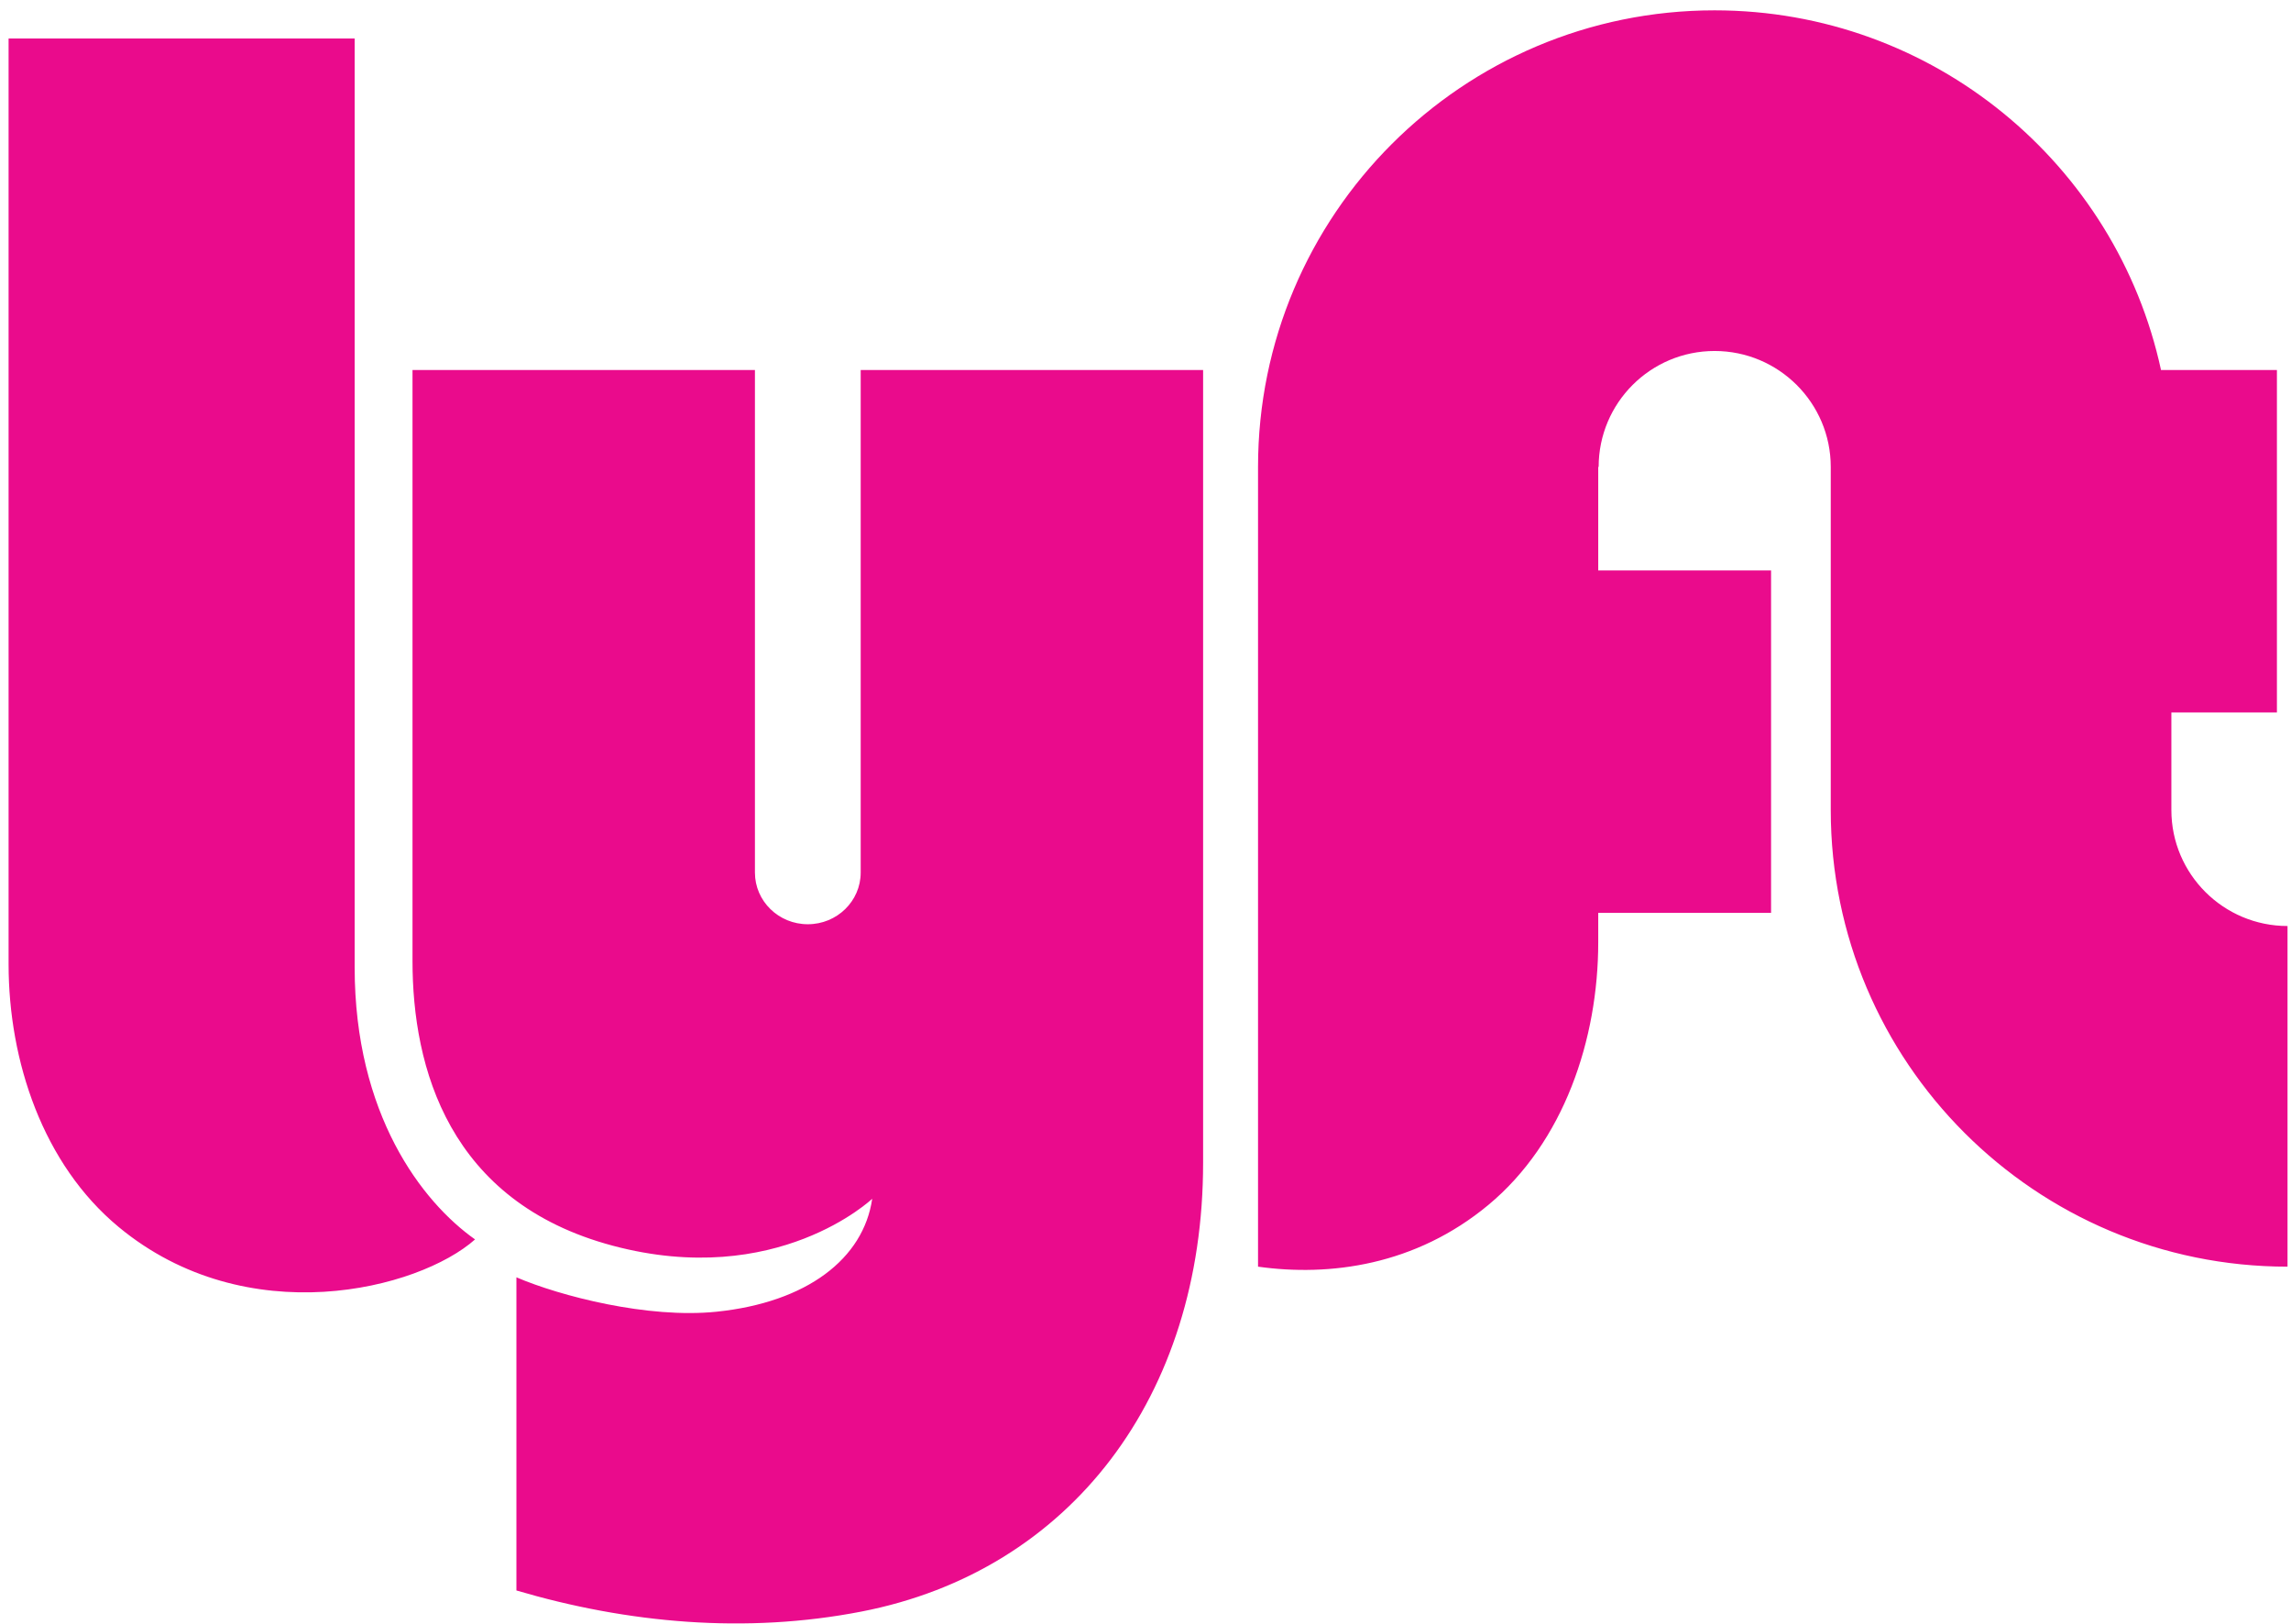
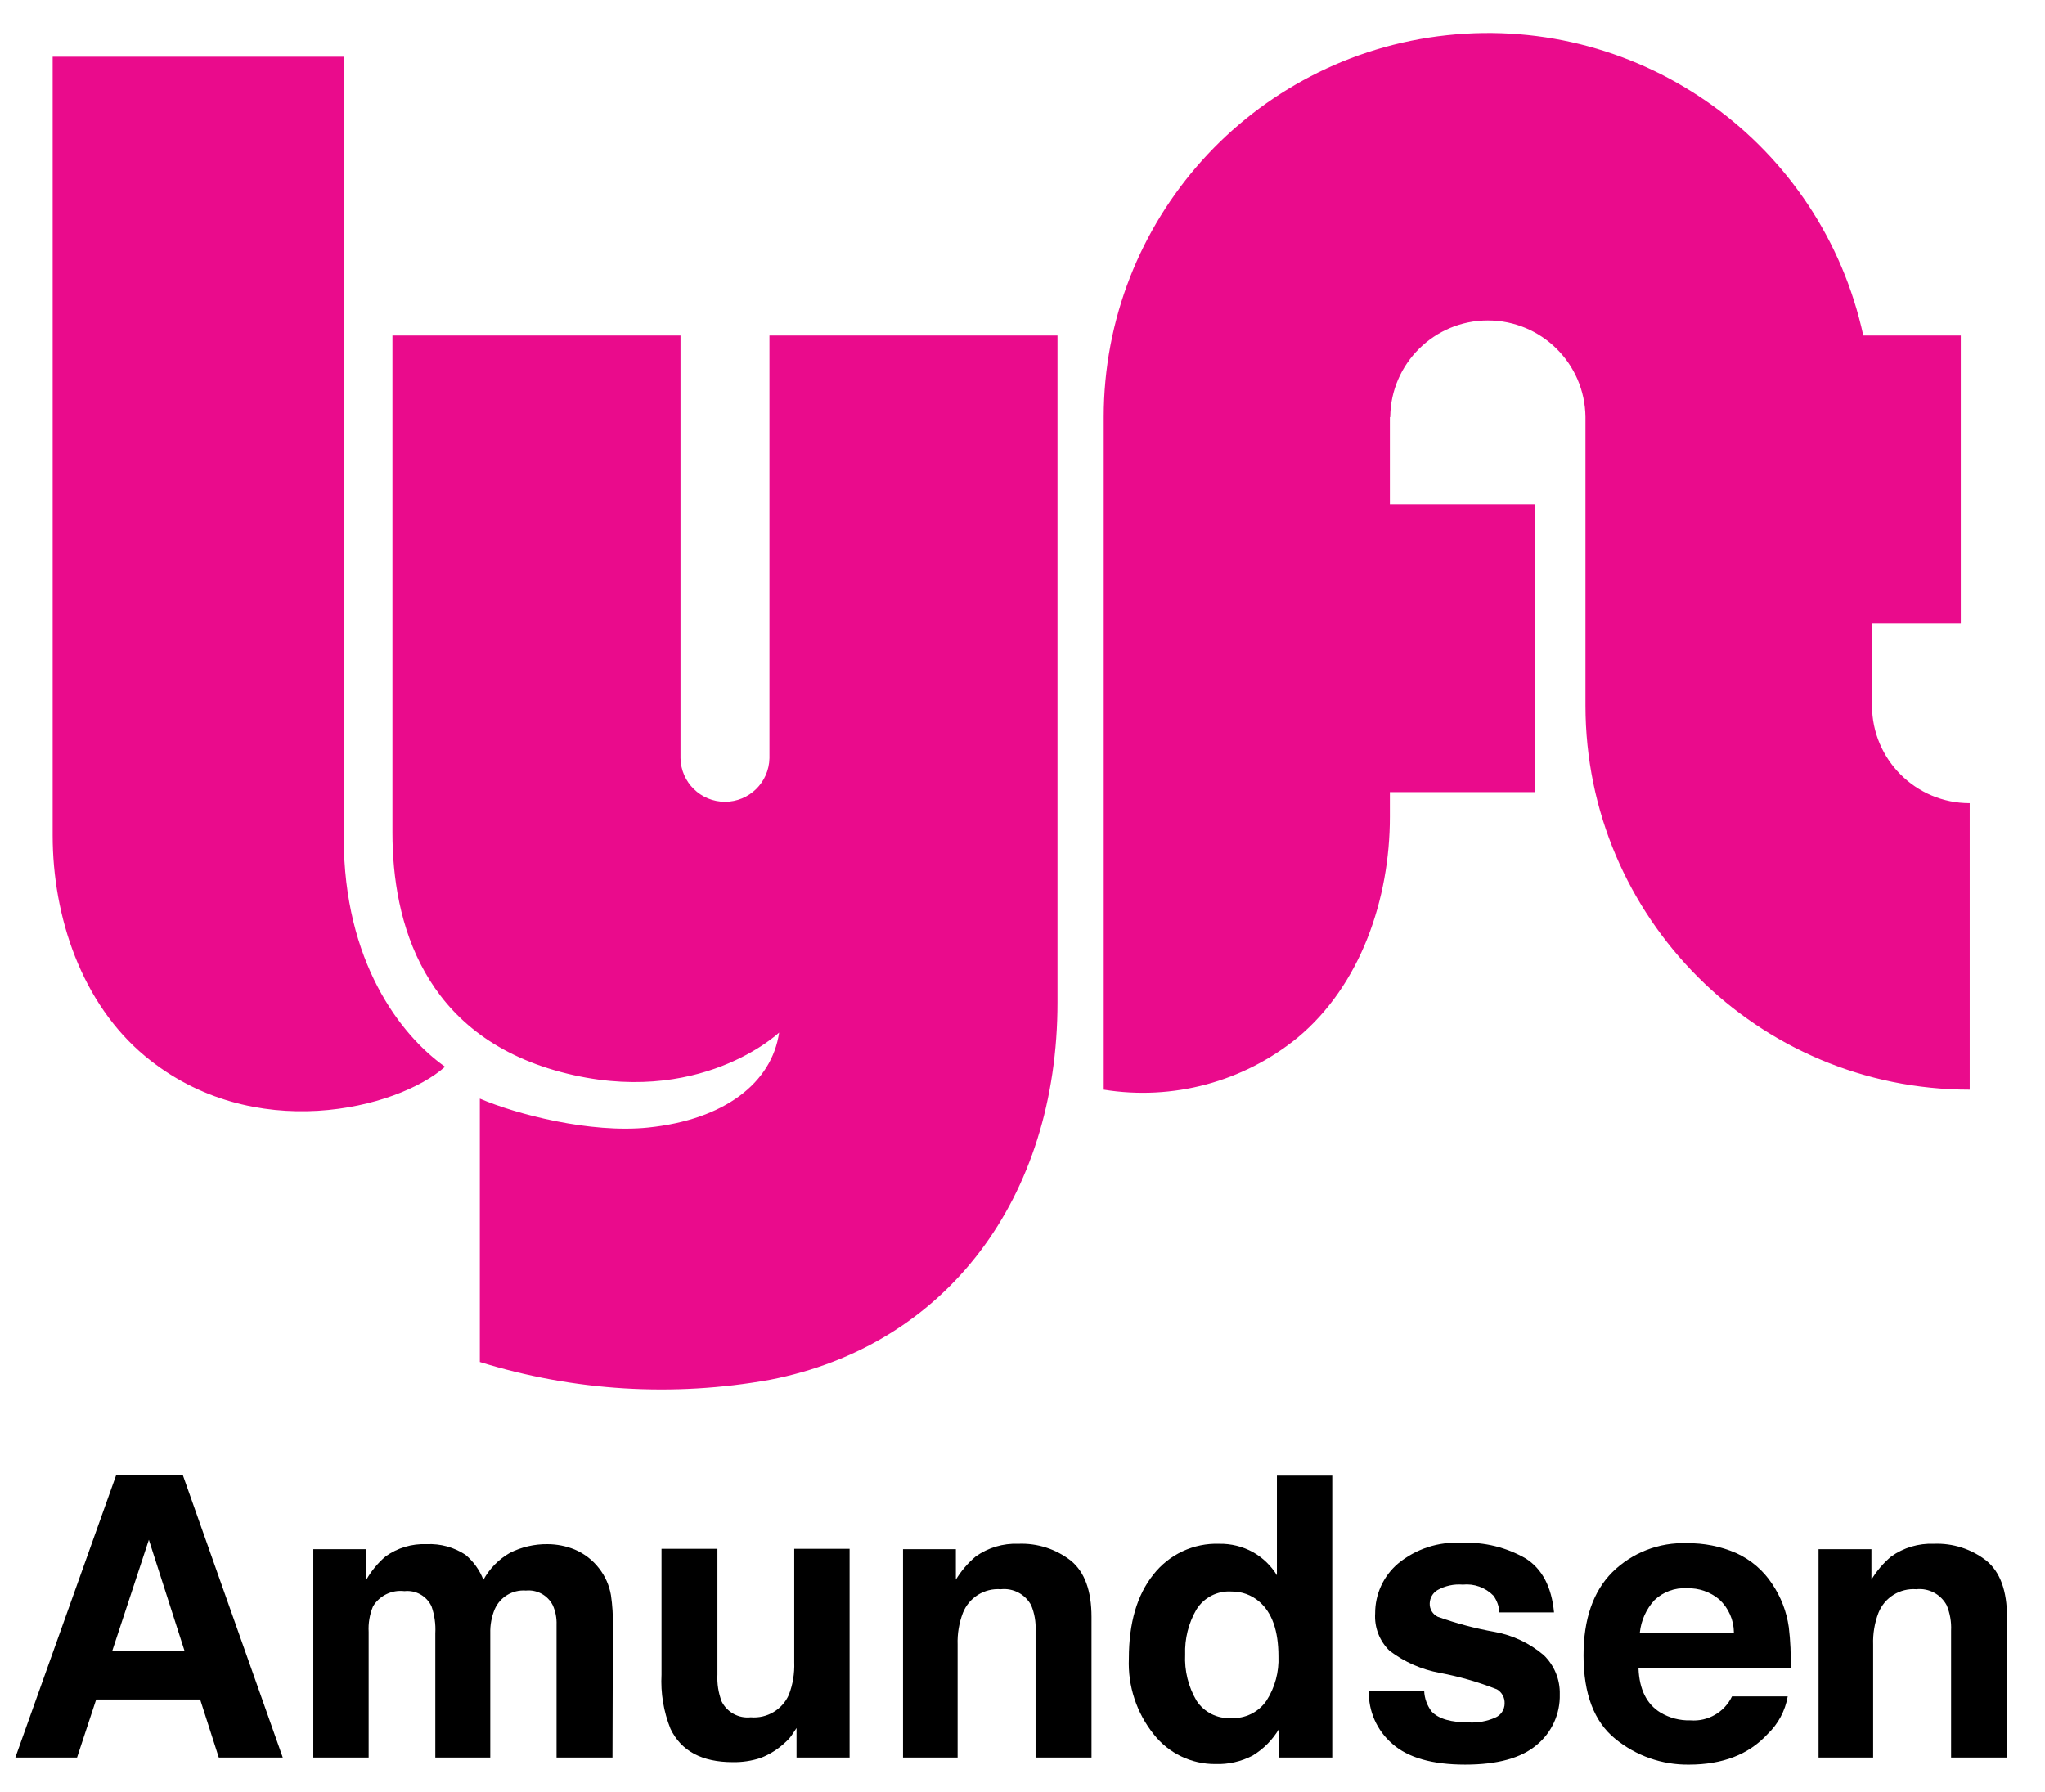
- <svg xmlns="http://www.w3.org/2000/svg" width="199px" height="141px" viewBox="0 0 199 141" version="1.1">
-   <defs />
-   <g id="Page-1" stroke="none" stroke-width="1" fill="none" fill-rule="evenodd">
-     <g id="logos" transform="translate(-112, -79)" fill="#EA0B8C">
-       <path d="M112.746,82.343 L142.806,82.343 L142.806,163.017 C142.806,175.784 148.646,183.389 153.264,186.649 C148.375,190.995 133.435,194.798 122.298,185.562 C115.732,180.118 112.746,171.166 112.746,162.745 L112.746,82.343 Z M300.609,149.357 L300.609,140.879 L309.777,140.879 L309.777,111.136 L299.709,111.136 C295.844,93.279 279.946,79.898 260.933,79.898 C239.03,79.898 221.275,97.654 221.275,119.556 L221.275,189.015 C227.515,189.892 234.949,188.906 241.274,183.661 C247.839,178.216 250.825,169.265 250.825,160.844 L250.825,158.285 L265.838,158.285 L265.838,128.542 L250.825,128.542 L250.825,119.556 L250.861,119.556 C250.861,113.994 255.37,109.485 260.933,109.485 C266.495,109.485 271.022,113.994 271.022,119.556 L271.022,149.357 C271.022,171.259 288.796,189.015 310.698,189.015 L310.698,159.428 C305.136,159.428 300.609,154.919 300.609,149.357 Z M186.761,111.136 L186.761,154.787 C186.761,157.265 184.705,159.274 182.168,159.274 C179.631,159.274 177.575,157.265 177.575,154.787 L177.575,111.136 L147.831,111.136 L147.831,162.474 C147.831,171.709 150.963,183.389 165.216,187.192 C179.484,190.999 187.761,183.118 187.761,183.118 C187.007,188.31 182.117,192.113 174.24,192.928 C168.28,193.544 160.658,191.57 156.856,189.94 L156.856,217.139 C166.544,219.996 176.791,220.919 186.819,218.973 C205.018,215.442 216.504,200.231 216.504,179.994 L216.504,111.136 L186.761,111.136 Z" id="logo_standard" />
+ <svg xmlns="http://www.w3.org/2000/svg" id="Layer_1" data-name="Layer 1" viewBox="0 0 211.162 184.997">
+   <defs>
+     <style>.cls-1{fill:#ea0b8c;fill-rule:evenodd;}</style>
+   </defs>
+   <g id="Page-1">
+     <g id="logos">
+       <path id="logo_standard" data-name="logo standard" class="cls-1" d="M5.437,5.857h30.06v80.674c0,12.767,5.84,20.372,10.458,23.632-4.889,4.346-19.829,8.149-30.966-1.087-6.566-5.444-9.552-14.396-9.552-22.817Zm187.863,67.014v-8.478h9.168v-29.743h-10.068a39.67,39.67,0,0,0-78.434,8.42v69.459a25.274,25.274,0,0,0,19.999-5.354c6.565-5.445,9.551-14.396,9.551-22.817v-2.559h15.013v-29.743h-15.013v-8.986h.036a10.081,10.081,0,0,1,20.161,0v29.801a39.674,39.674,0,0,0,39.676,39.658v-29.587A10.086,10.086,0,0,1,193.3,72.871Zm-113.848-38.221v43.651a4.594,4.594,0,0,1-9.186,0v-43.651h-29.744v51.338c0,9.235,3.132,20.915,17.385,24.718,14.268,3.807,22.545-4.074,22.545-4.074-.754,5.192-5.644,8.995-13.521,9.81-5.96.616-13.582-1.358-17.384-2.988v27.199a63.29,63.29,0,0,0,29.963,1.834c18.199-3.531,29.685-18.742,29.685-38.979v-68.858Z" />
    </g>
  </g>
+   <path d="M11.991,152.352H18.883l10.314,29.151H22.591l-1.924-5.992H9.932l-1.976,5.992H1.584Zm-.401,18.136H19.055l-3.683-11.471Z" />
+   <path d="M59.347,160.025a6.264,6.264,0,0,1,2.512,1.938,6.197,6.197,0,0,1,1.226,2.769,19.15,19.15,0,0,1,.198,3.185L63.243,181.503h-5.775V167.777a4.502,4.502,0,0,0-.396-2.017,2.811,2.811,0,0,0-2.769-1.504,3.241,3.241,0,0,0-3.224,1.938,6.088,6.088,0,0,0-.455,2.473v12.835H44.949V168.668a7.211,7.211,0,0,0-.396-2.789,2.762,2.762,0,0,0-2.789-1.562,3.328,3.328,0,0,0-3.243,1.562,6.014,6.014,0,0,0-.455,2.65v12.974H32.351V159.985h5.479v3.145a9.077,9.077,0,0,1,1.978-2.393,6.768,6.768,0,0,1,4.252-1.267,6.728,6.728,0,0,1,3.995,1.088,6.336,6.336,0,0,1,1.859,2.591,7.16,7.16,0,0,1,2.749-2.788,8.382,8.382,0,0,1,3.876-.891A7.505,7.505,0,0,1,59.347,160.025Z" />
+   <path d="M74.081,159.946v12.993a6.828,6.828,0,0,0,.433,2.769,2.993,2.993,0,0,0,3.011,1.642,3.934,3.934,0,0,0,3.936-2.334,8.493,8.493,0,0,0,.551-3.342V159.946h5.716v21.557H82.249V178.457c-.053.066-.184.264-.395.594a3.96,3.96,0,0,1-.749.87,7.831,7.831,0,0,1-2.554,1.622,8.708,8.708,0,0,1-2.889.435q-4.772,0-6.429-3.441a13.195,13.195,0,0,1-.927-5.597V159.946Z" />
+   <path d="M110.589,161.182q2.117,1.75,2.117,5.805v14.517h-5.775V168.391a6.025,6.025,0,0,0-.451-2.61,3.172,3.172,0,0,0-3.142-1.661,3.893,3.893,0,0,0-3.907,2.433,8.412,8.412,0,0,0-.549,3.282v11.669H93.245V159.985h5.458v3.145a9.532,9.532,0,0,1,2.048-2.393,7.091,7.091,0,0,1,4.392-1.306A8.264,8.264,0,0,1,110.589,161.182Z" />
+   <path d="M129.378,160.292a6.853,6.853,0,0,1,2.473,2.383V152.391h5.715v29.112h-5.478V178.517a7.941,7.941,0,0,1-2.749,2.788,7.721,7.721,0,0,1-3.837.871,8.011,8.011,0,0,1-6.358-3.056,11.734,11.734,0,0,1-2.581-7.842q0-5.518,2.541-8.683a8.269,8.269,0,0,1,6.794-3.164A6.957,6.957,0,0,1,129.378,160.292Zm1.385,15.356a7.865,7.865,0,0,0,1.246-4.607q0-3.955-1.998-5.656a4.298,4.298,0,0,0-2.848-1.028,3.958,3.958,0,0,0-3.629,1.868,8.659,8.659,0,0,0-1.157,4.639,8.572,8.572,0,0,0,1.177,4.775,3.98,3.98,0,0,0,3.569,1.79A4.161,4.161,0,0,0,130.762,175.648Z" />
+   <path d="M147.058,174.62a3.752,3.752,0,0,0,.775,2.137q1.053,1.126,3.895,1.127a5.971,5.971,0,0,0,2.653-.494,1.585,1.585,0,0,0,.983-1.483,1.602,1.602,0,0,0-.792-1.444,32.389,32.389,0,0,0-5.897-1.7,12.256,12.256,0,0,1-5.177-2.274,4.931,4.931,0,0,1-1.503-3.877,6.715,6.715,0,0,1,2.349-5.132,9.444,9.444,0,0,1,6.609-2.146,12.148,12.148,0,0,1,6.59,1.611q2.547,1.613,2.924,5.567h-5.637a3.332,3.332,0,0,0-.614-1.721,3.876,3.876,0,0,0-3.174-1.146,4.562,4.562,0,0,0-2.627.573,1.65,1.65,0,0,0-.784,1.345,1.471,1.471,0,0,0,.834,1.404,36.016,36.016,0,0,0,5.885,1.562,10.796,10.796,0,0,1,5.049,2.393,5.433,5.433,0,0,1,1.661,4.055,6.547,6.547,0,0,1-2.388,5.231q-2.388,2.026-7.382,2.026-5.093,0-7.521-2.146a6.976,6.976,0,0,1-2.428-5.469Z" />
+   <path d="M179.262,160.383a8.763,8.763,0,0,1,3.726,3.188,10.595,10.595,0,0,1,1.717,4.457,27.505,27.505,0,0,1,.187,4.278H169.189q.132,3.243,2.255,4.549a5.72,5.72,0,0,0,3.107.811,4.377,4.377,0,0,0,4.29-2.472h5.754a7.036,7.036,0,0,1-2.089,3.896q-2.897,3.145-8.11,3.145a11.751,11.751,0,0,1-7.594-2.652q-3.289-2.651-3.289-8.63,0-5.602,2.97-8.591a10.393,10.393,0,0,1,7.709-2.989A12.265,12.265,0,0,1,179.262,160.383Zm-8.433,4.869a5.854,5.854,0,0,0-1.501,3.337h9.711a4.709,4.709,0,0,0-1.502-3.407,4.94,4.94,0,0,0-3.343-1.162A4.471,4.471,0,0,0,170.829,165.252Z" />
+   <path d="M205.124,161.182q2.117,1.75,2.117,5.805v14.517h-5.775V168.391a6.025,6.025,0,0,0-.451-2.61,3.172,3.172,0,0,0-3.142-1.661,3.892,3.892,0,0,0-3.906,2.433,8.393,8.393,0,0,0-.55,3.282v11.669h-5.637V159.985h5.459v3.145a9.532,9.532,0,0,1,2.048-2.393,7.091,7.091,0,0,1,4.392-1.306A8.264,8.264,0,0,1,205.124,161.182Z" />
</svg>
